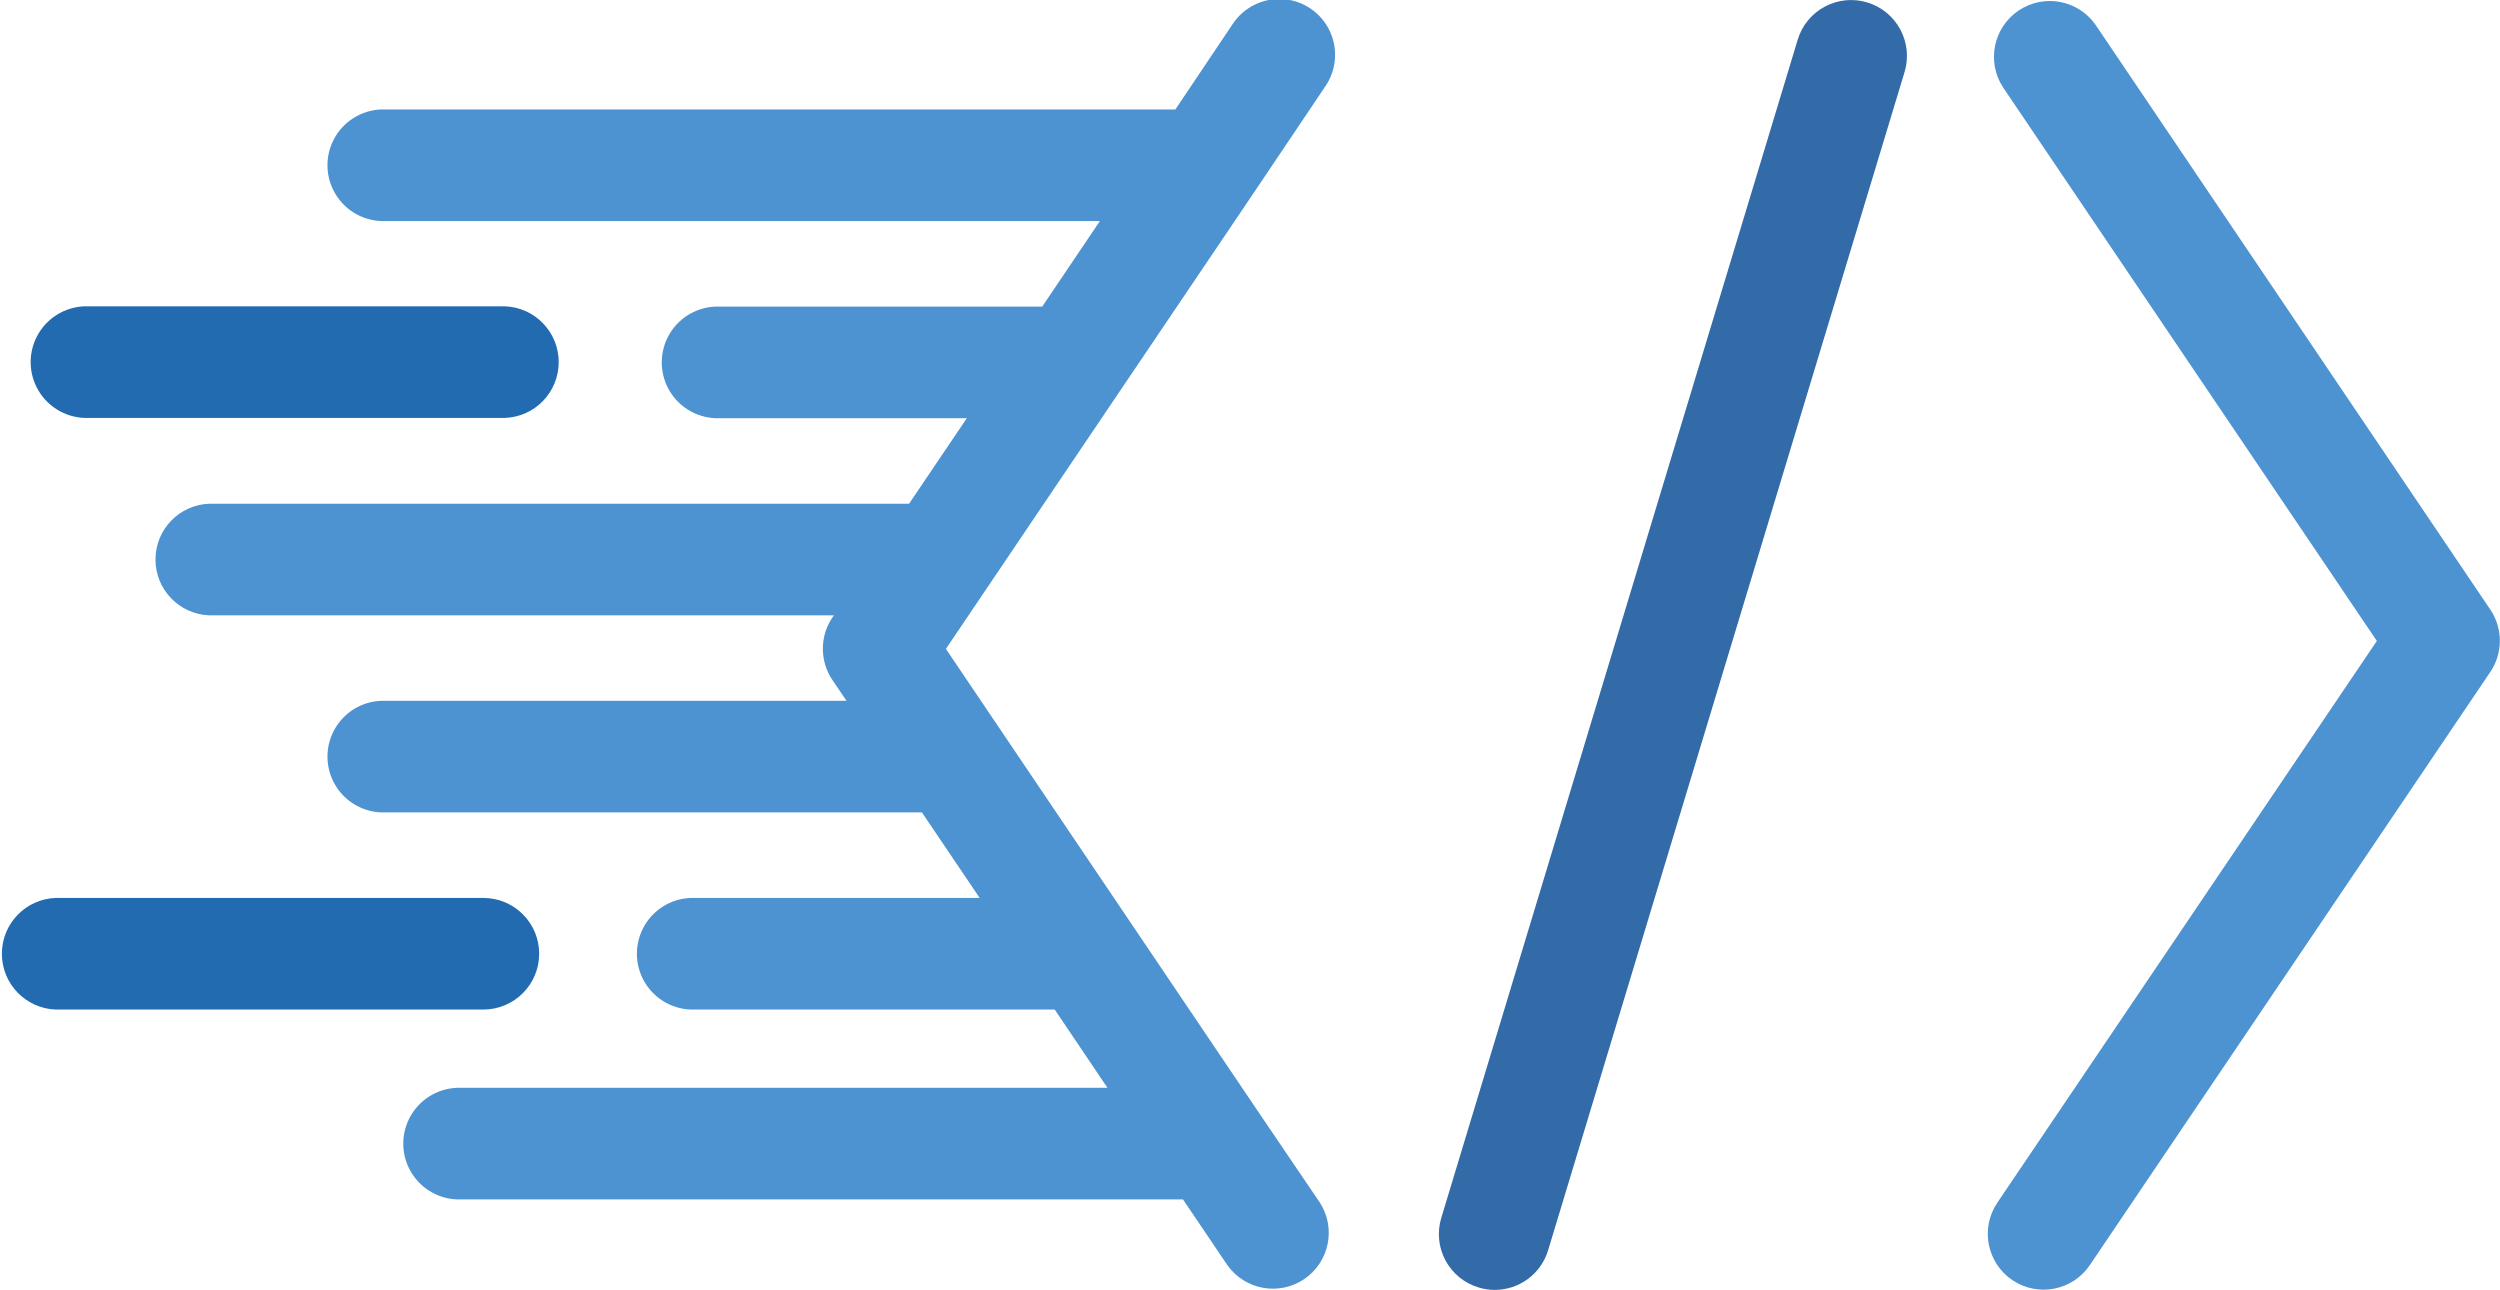
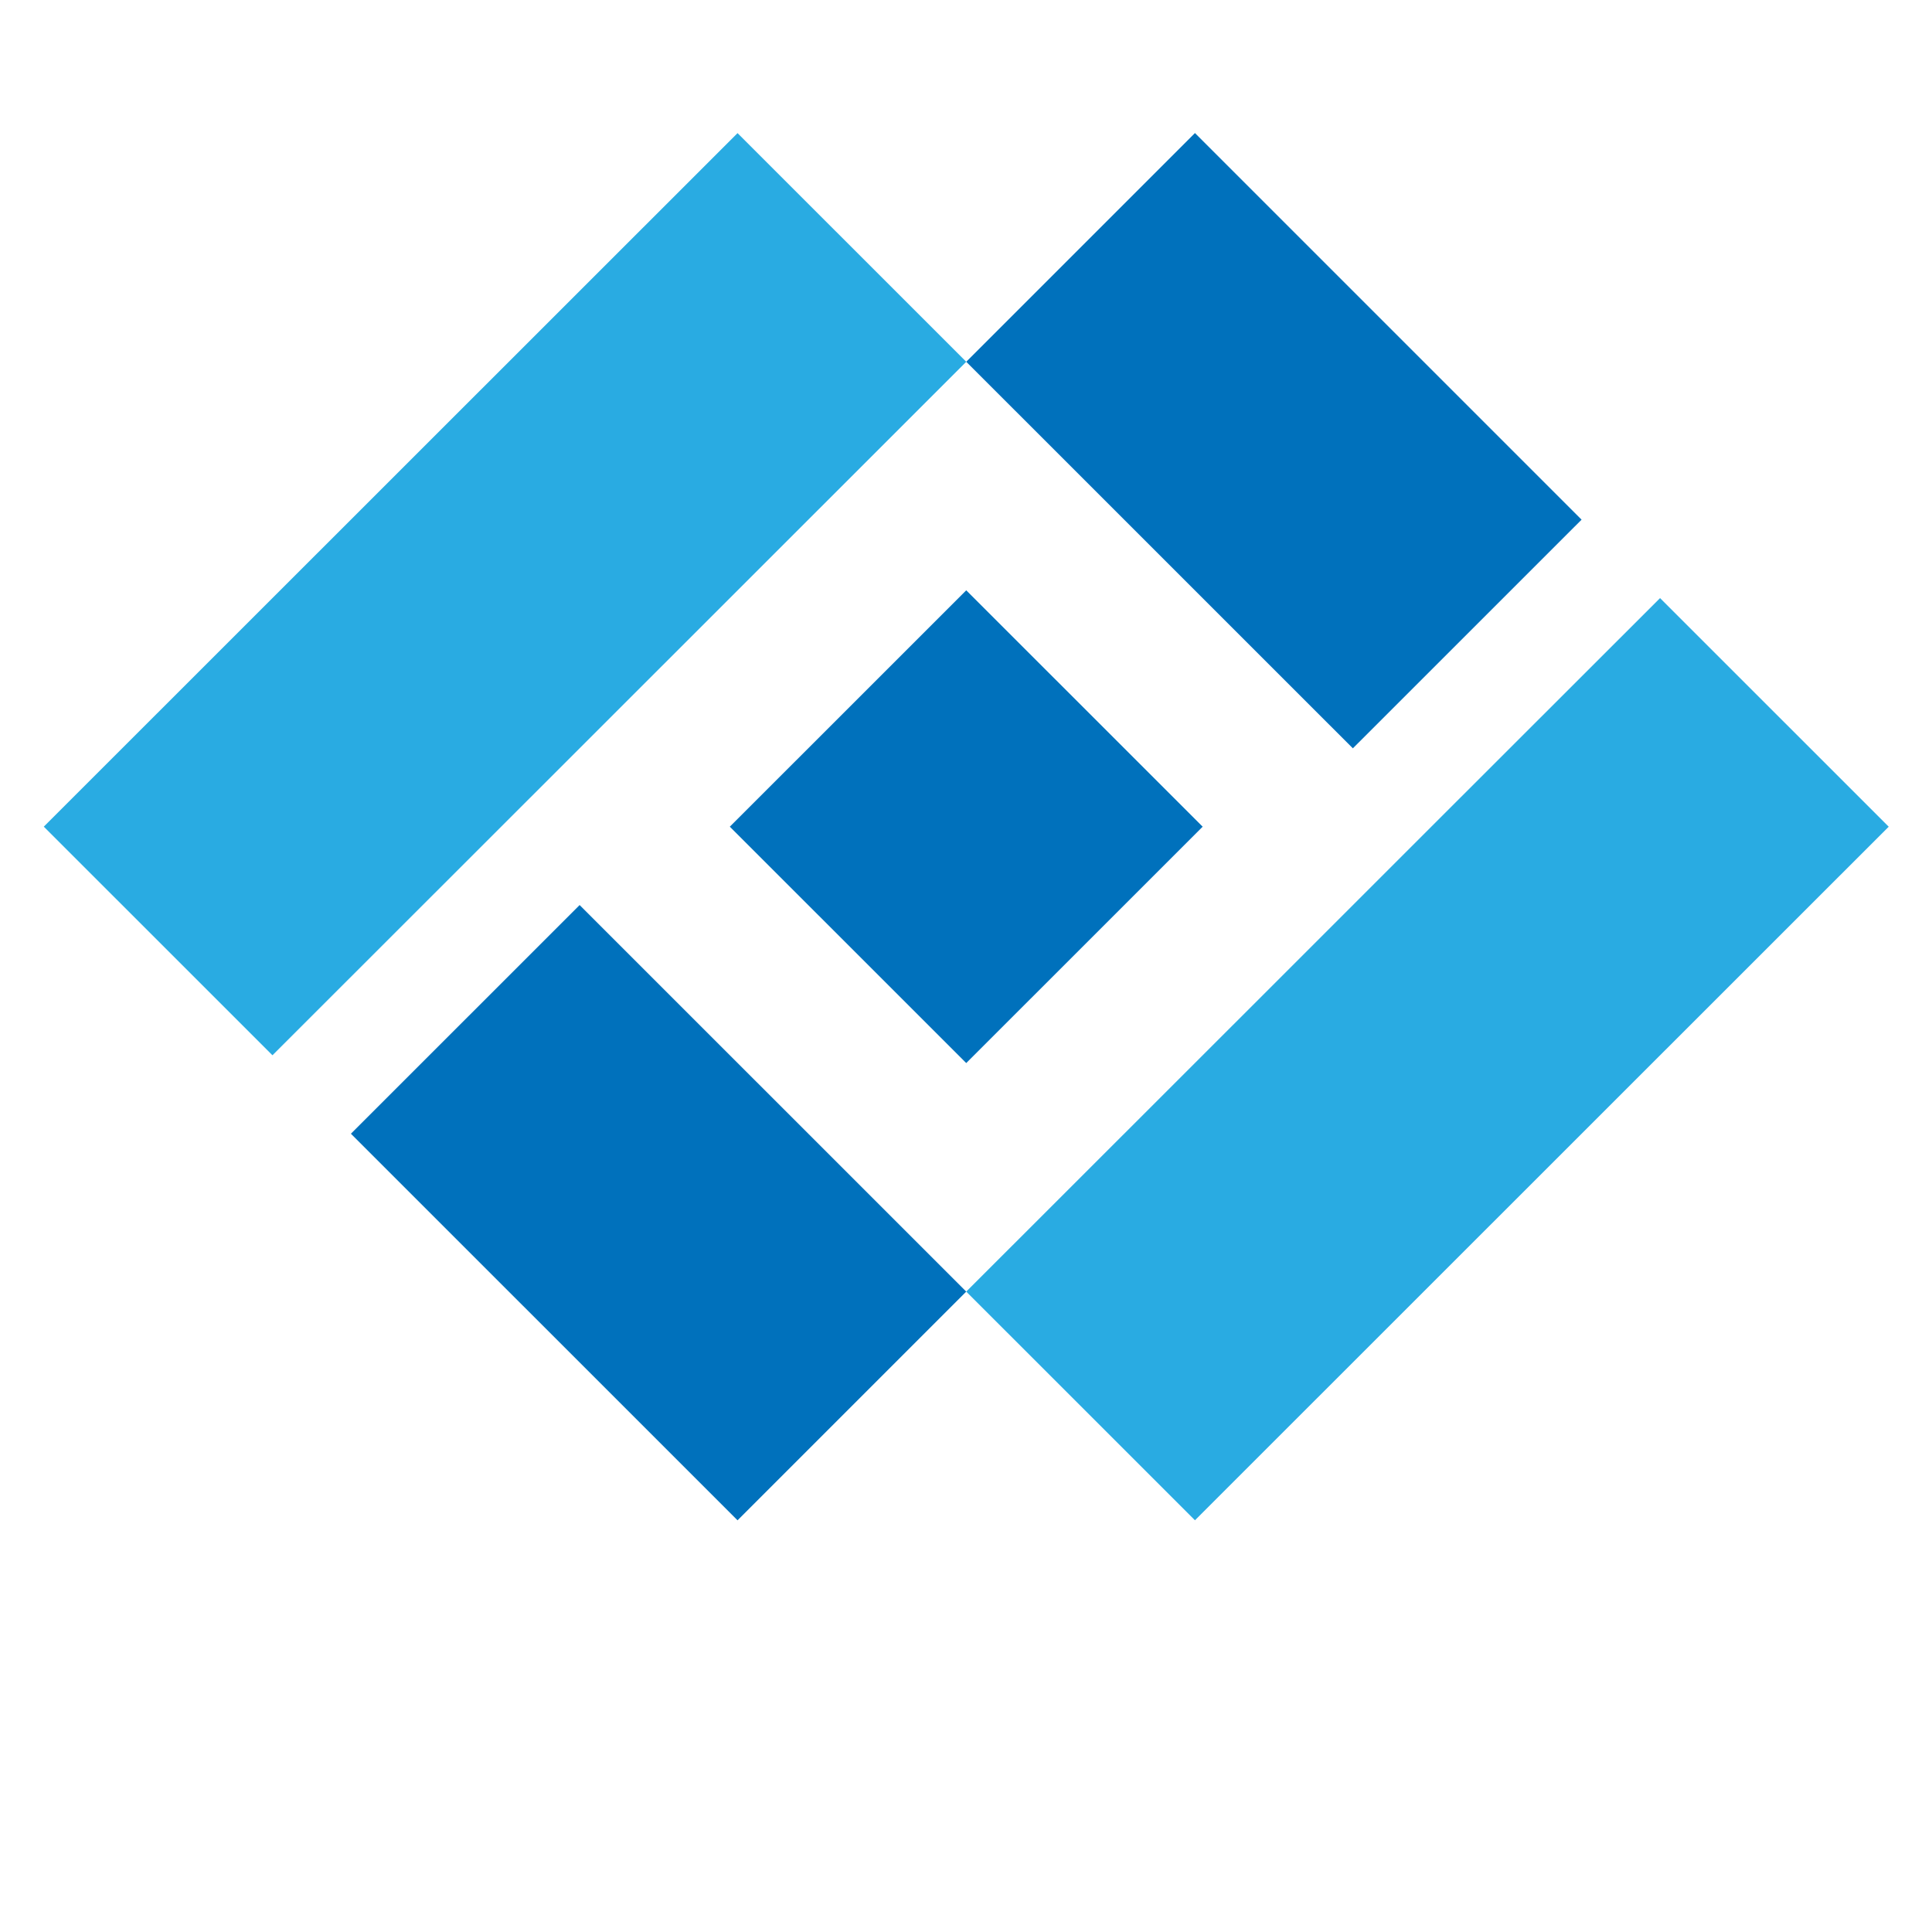
- <svg xmlns="http://www.w3.org/2000/svg" viewBox="0 0 368.01 189.85">
+ <svg xmlns="http://www.w3.org/2000/svg" width="500" zoomAndPan="magnify" viewBox="0 0 375 375" height="500" preserveAspectRatio="xMidYMid meet" version="1.0">
  <defs>
-     <style>.cls-1{fill:#4d93d1;}.cls-2{fill:#326ba8;}.cls-3{fill:#226bb0;}</style>
+     <clipPath id="5826cd3bb8">
+       <path d="M 187 116 L 366.785 116 L 366.785 295.074 L 187 295.074 Z M 187 116 " clip-rule="nonzero" />
+     </clipPath>
+     <clipPath id="e6104c5c67">
+       <path d="M 8.285 25.824 L 188 25.824 L 188 205 L 8.285 205 Z M 8.285 25.824 " clip-rule="nonzero" />
+     </clipPath>
+     <clipPath id="c3e28156ce">
+       <path d="M 187 25.824 L 307 25.824 L 307 146 L 187 146 Z M 187 25.824 " clip-rule="nonzero" />
+     </clipPath>
+     <clipPath id="88823739e7">
+       <path d="M 68 175 L 188 175 L 188 295.074 L 68 295.074 Z M 68 175 " clip-rule="nonzero" />
+     </clipPath>
  </defs>
-   <g id="OBJECTS">
-     <path class="cls-1" d="M162.22,125l25.35-37.56h0l19.58-29v0L218,42.3a8.22,8.22,0,1,0-13.62-9.2L196,45.59H79.69a8.22,8.22,0,1,0,0,16.43h105.2L176.4,74.61H128.9a8.22,8.22,0,1,0,0,16.43h36.4l-8.5,12.59h-103a8.22,8.22,0,0,0,0,16.43h91.93l-.22.32a8.23,8.23,0,0,0,0,9.19l2.08,3.07H79.69a8.22,8.22,0,1,0,0,16.43h79l8.5,12.59H125.24a8.22,8.22,0,1,0,0,16.43h53L186,189.61H90.85a8.22,8.22,0,1,0,0,16.43H197.12l6.53,9.67a8.22,8.22,0,0,0,13.62-9.2l-9-13.27h0Z" transform="translate(-22.98 -29.48)" />
-     <path class="cls-2" d="M297.85,29.84a8.21,8.21,0,0,0-10.24,5.48L235.15,208.73A8.2,8.2,0,0,0,240.63,219a7.86,7.86,0,0,0,2.38.36,8.21,8.21,0,0,0,7.86-5.84L303.34,40.08A8.22,8.22,0,0,0,297.85,29.84Z" transform="translate(-22.98 -29.48)" />
-     <path class="cls-1" d="M389.58,119.24,331.43,33.1a8.22,8.22,0,0,0-13.62,9.2l55.05,81.53L317,206.51a8.21,8.21,0,1,0,13.61,9.2l58.93-87.28A8.19,8.19,0,0,0,389.58,119.24Z" transform="translate(-22.98 -29.48)" />
-     <path class="cls-3" d="M102.35,169.88a8.22,8.22,0,0,0-8.22-8.22H31.19a8.22,8.22,0,0,0,0,16.43H94.13A8.22,8.22,0,0,0,102.35,169.88Z" transform="translate(-22.98 -29.48)" />
-     <path class="cls-3" d="M36,91H97.29a8.22,8.22,0,0,0,0-16.43H36A8.22,8.22,0,1,0,36,91Z" transform="translate(-22.98 -29.48)" />
+   <g clip-path="url(#5826cd3bb8)">
+     <path fill="#29abe2" d="M 366.598 160.465 L 231.941 295.082 L 187.547 250.699 L 247.77 190.504 L 277.812 160.465 L 322.215 116.09 Z M 366.598 160.465 " fill-opacity="1" fill-rule="nonzero" />
+   </g>
+   <g clip-path="url(#e6104c5c67)">
+     <path fill="#29abe2" d="M 8.5 160.453 L 143.156 25.84 L 187.547 70.223 L 127.332 130.418 L 97.285 160.453 L 52.883 204.828 Z M 8.5 160.453 " fill-opacity="1" fill-rule="nonzero" />
+   </g>
+   <path fill="#0071bc" d="M 141.656 160.461 L 187.547 114.582 L 233.438 160.461 L 187.547 206.34 Z M 141.656 160.461 " fill-opacity="1" fill-rule="nonzero" />
+   <g clip-path="url(#c3e28156ce)">
+     <path fill="#0071bc" d="M 306.984 100.867 L 262.59 145.25 L 187.547 70.219 L 231.941 25.824 Z M 306.984 100.867 " fill-opacity="1" fill-rule="nonzero" />
+   </g>
+   <g clip-path="url(#88823739e7)">
+     <path fill="#0071bc" d="M 68.113 220.055 L 112.504 175.668 L 187.547 250.703 L 143.156 295.094 Z M 68.113 220.055 " fill-opacity="1" fill-rule="nonzero" />
  </g>
</svg>
